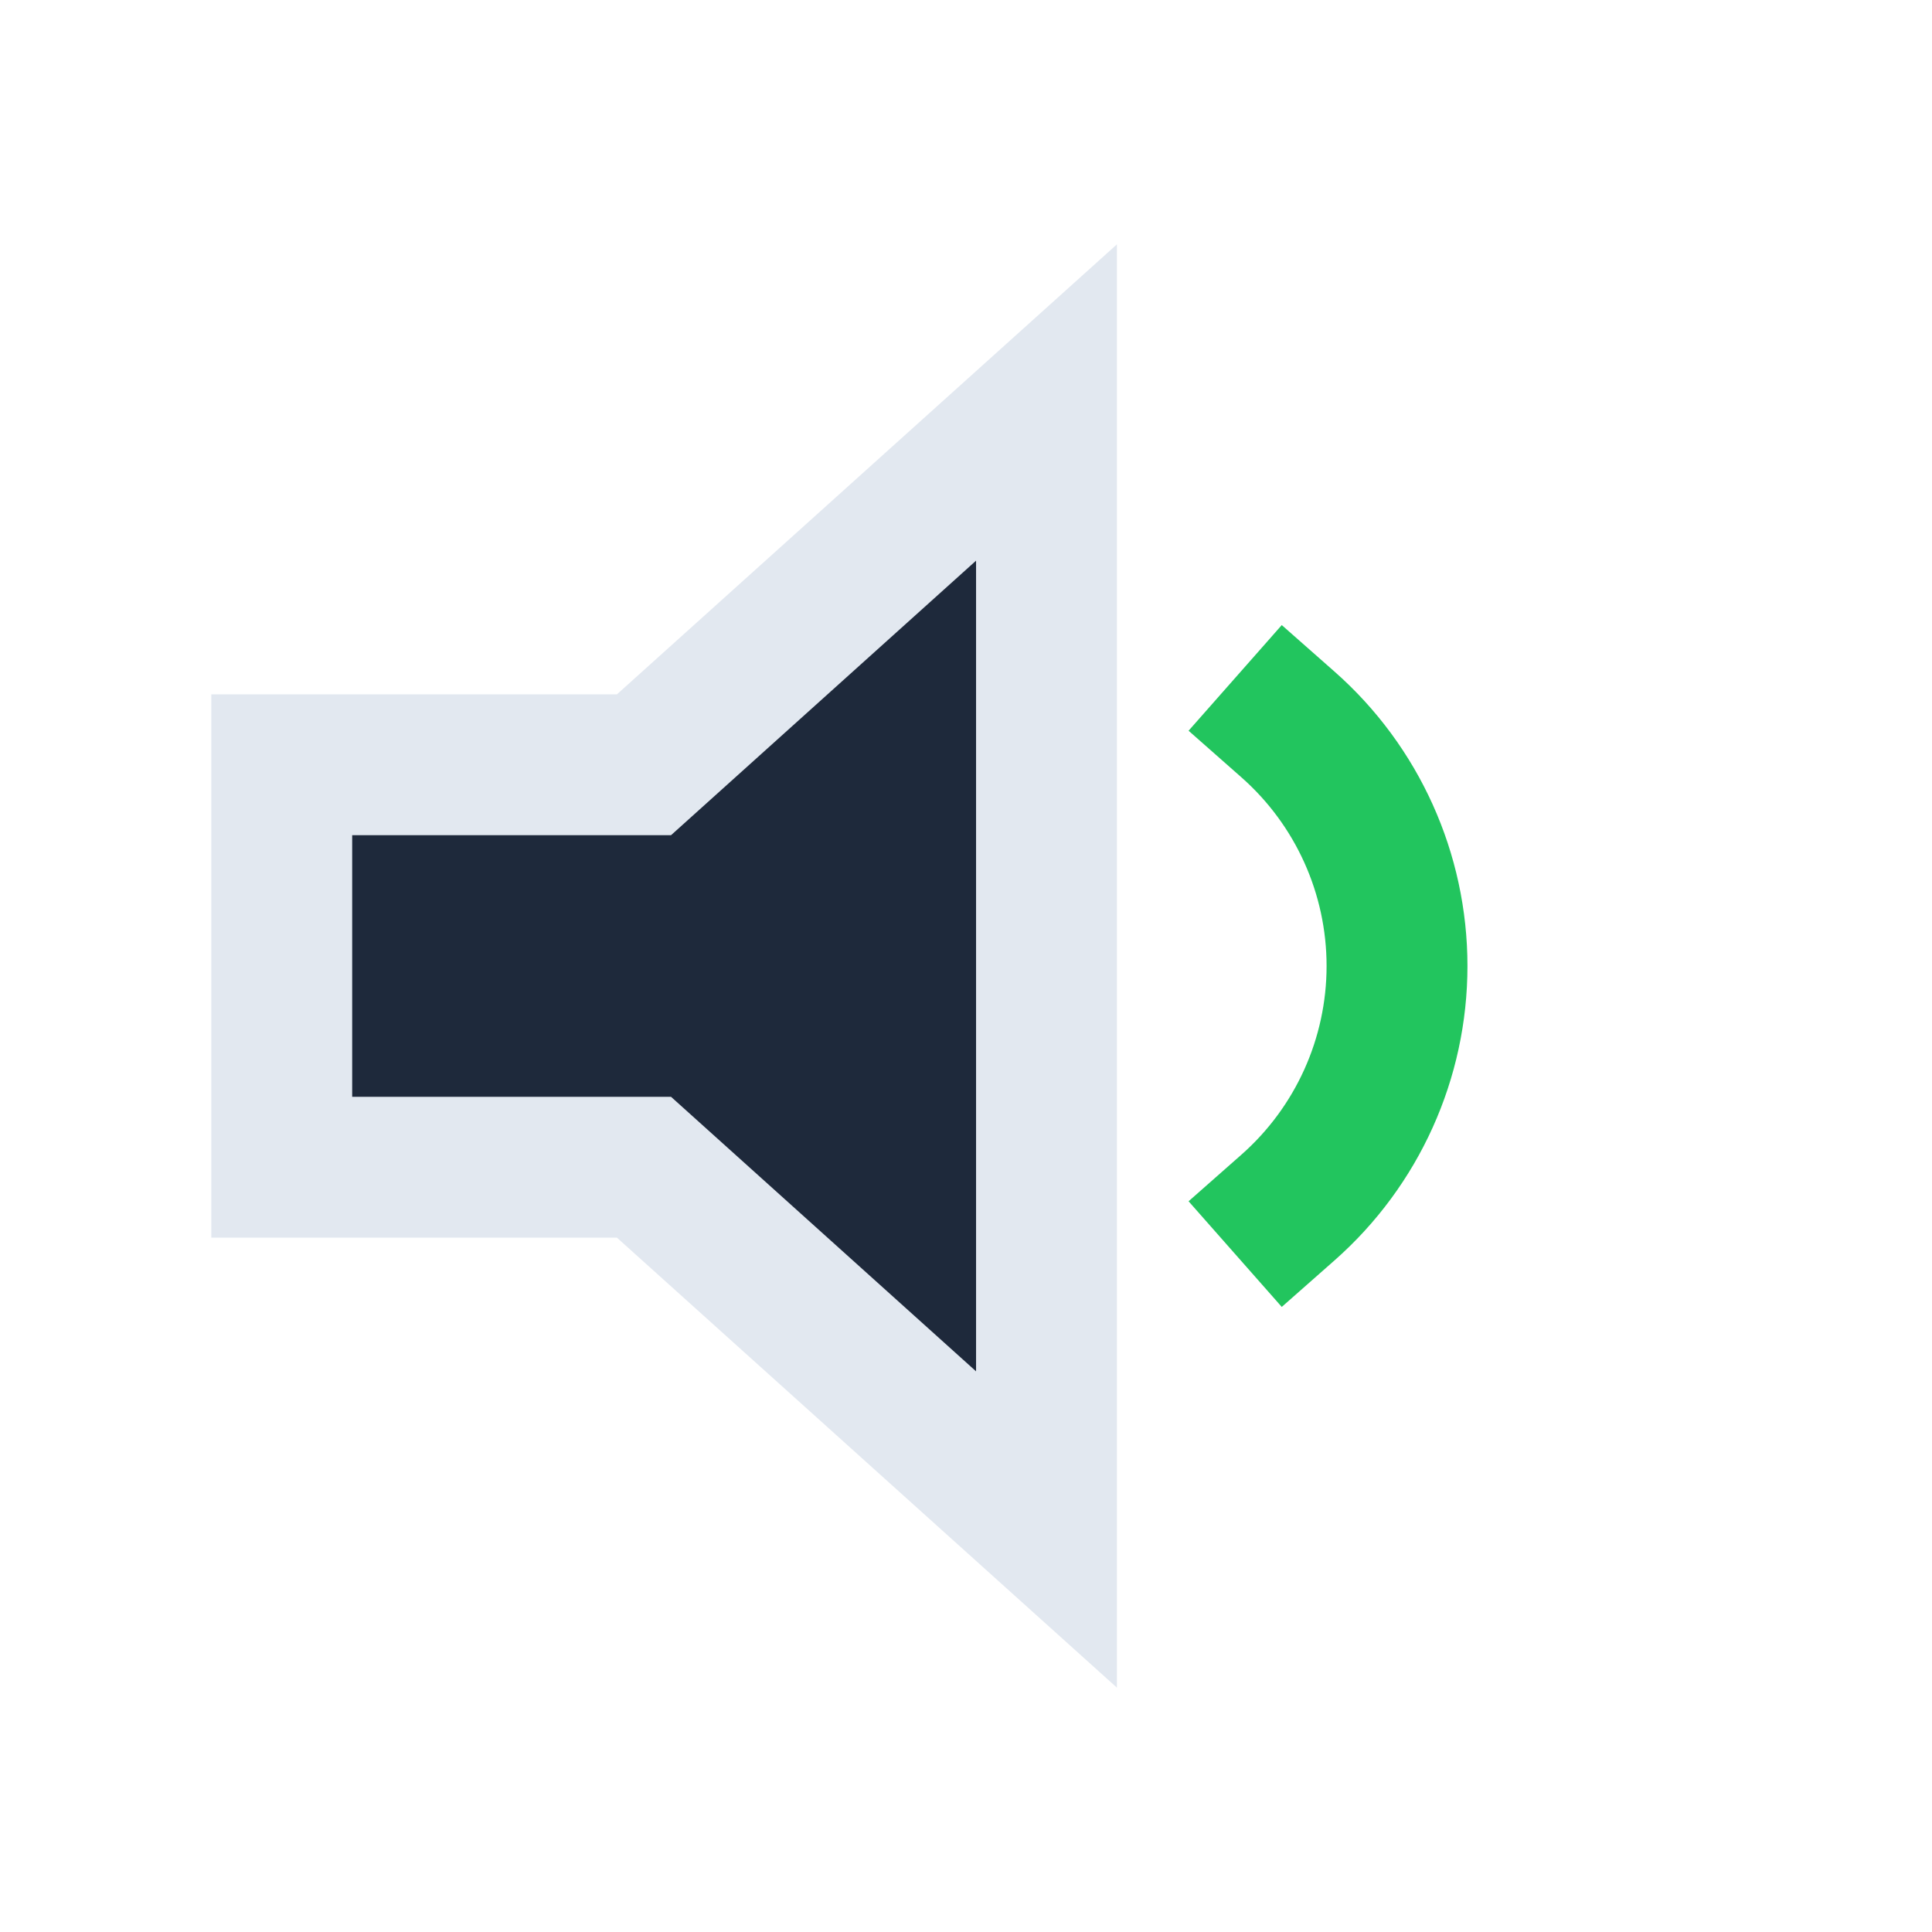
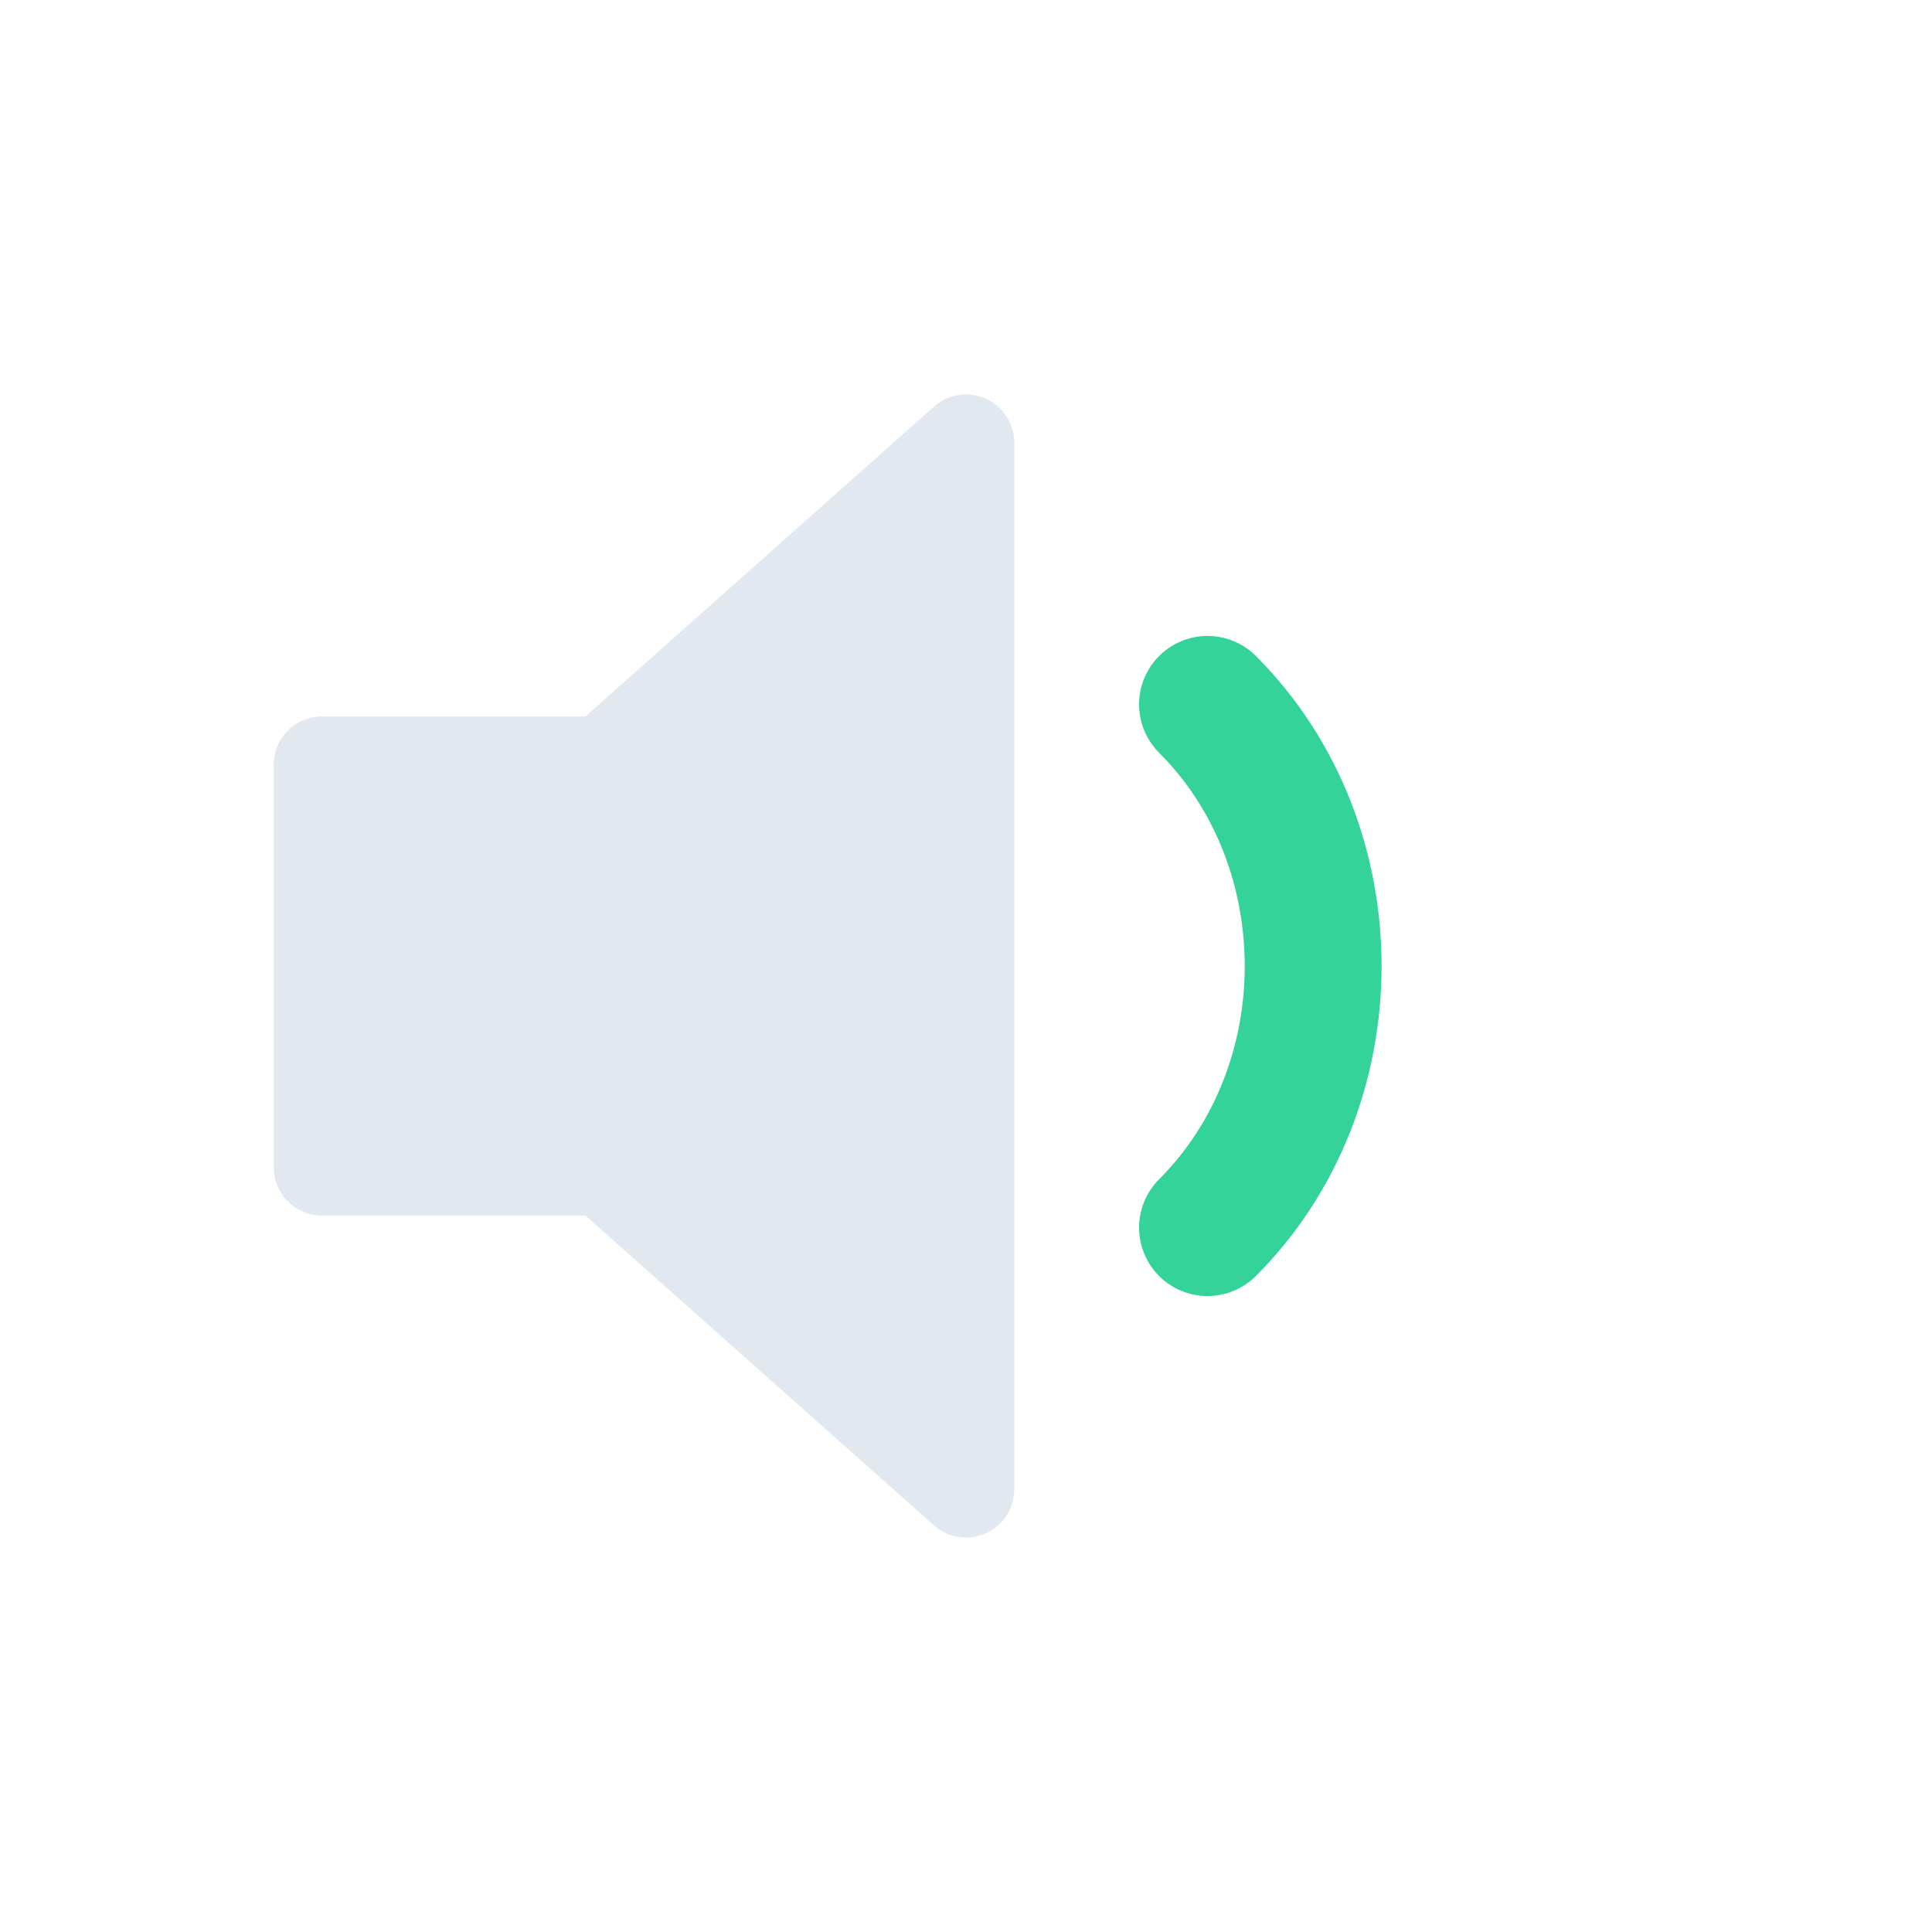
- <svg xmlns="http://www.w3.org/2000/svg" width="24" height="24" viewBox="0 0 24 24" fill="none" stroke-width="1.75" stroke-linecap="square" stroke-linejoin="miter">
-   <polygon points="3.5,9.5 8,9.5 13,5 13,19 8,14.5 3.5,14.5" fill="#1E293B" stroke="#E2E8F0" />
-   <path d="M16 9A4 4 0 0 1 16 15" stroke="#22C55E" />
+ <svg xmlns="http://www.w3.org/2000/svg" width="48" height="48" viewBox="0 0 48 48" fill="none">
+   <defs>
+     <linearGradient id="squircleBg" x1="24" y1="4" x2="24" y2="44" gradientUnits="userSpaceOnUse">
+       <stop offset="0%" stop-color="#1A202C" />
+       <stop offset="52%" stop-color="#131823" />
+       <stop offset="100%" stop-color="#0D1117" />
+     </linearGradient>
+     <linearGradient id="topRim" x1="24" y1="4" x2="24" y2="44" gradientUnits="userSpaceOnUse">
+       <stop offset="0%" stop-color="#FFFFFF" stop-opacity="0.22" />
+       <stop offset="38%" stop-color="#FFFFFF" stop-opacity="0.06" />
+       <stop offset="100%" stop-color="#000000" stop-opacity="0.35" />
+     </linearGradient>
+     <linearGradient id="metalLight" x1="24" y1="10" x2="24" y2="38" gradientUnits="userSpaceOnUse">
+       <stop offset="0%" stop-color="#F8FAFC" />
+       <stop offset="55%" stop-color="#CBD5E1" />
+       <stop offset="100%" stop-color="#64748B" />
+     </linearGradient>
+     <linearGradient id="glassPane" x1="24" y1="10" x2="24" y2="38" gradientUnits="userSpaceOnUse">
+       <stop offset="0%" stop-color="#FFFFFF" stop-opacity="0.18" />
+       <stop offset="100%" stop-color="#94A3B8" stop-opacity="0.05" />
+     </linearGradient>
+     <linearGradient id="oksavi" x1="12" y1="10" x2="36" y2="38" gradientUnits="userSpaceOnUse">
+       <stop offset="0%" stop-color="#34D399" />
+       <stop offset="100%" stop-color="#10B981" />
+     </linearGradient>
+     <linearGradient id="oksaviSoft" x1="24" y1="10" x2="24" y2="38" gradientUnits="userSpaceOnUse">
+       <stop offset="0%" stop-color="#34D399" stop-opacity="0.28" />
+       <stop offset="100%" stop-color="#10B981" stop-opacity="0.08" />
+     </linearGradient>
+     <linearGradient id="amberGrad" x1="24" y1="10" x2="24" y2="38" gradientUnits="userSpaceOnUse">
+       <stop offset="0%" stop-color="#FBBF24" />
+       <stop offset="100%" stop-color="#D97706" />
+     </linearGradient>
+     <linearGradient id="dangerGrad" x1="24" y1="10" x2="24" y2="38" gradientUnits="userSpaceOnUse">
+       <stop offset="0%" stop-color="#FB7185" />
+       <stop offset="100%" stop-color="#E11D48" />
+     </linearGradient>
+     <linearGradient id="folderBack" x1="24" y1="8" x2="24" y2="40" gradientUnits="userSpaceOnUse">
+       <stop offset="0%" stop-color="#1E293B" />
+       <stop offset="100%" stop-color="#0B0F17" />
+     </linearGradient>
+     <linearGradient id="folderPaper" x1="24" y1="12" x2="24" y2="26" gradientUnits="userSpaceOnUse">
+       <stop offset="0%" stop-color="#F8FAFC" stop-opacity="0.92" />
+       <stop offset="100%" stop-color="#CBD5E1" stop-opacity="0.72" />
+     </linearGradient>
+     <linearGradient id="folderFront" x1="24" y1="16" x2="24" y2="42" gradientUnits="userSpaceOnUse">
+       <stop offset="0%" stop-color="#283548" />
+       <stop offset="48%" stop-color="#182130" />
+       <stop offset="100%" stop-color="#0E131D" />
+     </linearGradient>
+     <linearGradient id="docBody" x1="24" y1="5" x2="24" y2="43" gradientUnits="userSpaceOnUse">
+       <stop offset="0%" stop-color="#222B3A" />
+       <stop offset="100%" stop-color="#0E131C" />
+     </linearGradient>
+     <linearGradient id="docFold" x1="30" y1="5" x2="39" y2="14" gradientUnits="userSpaceOnUse">
+       <stop offset="0%" stop-color="#475569" />
+       <stop offset="100%" stop-color="#1E293B" />
+     </linearGradient>
+   </defs>
+   <path d="M8 19H15L24 11V37L15 29H8V19Z" fill="#E2E8F0" stroke="#E2E8F0" stroke-width="2.4" stroke-linejoin="round" />
+   <path d="M30 17.5C33.5 21 33.5 27 30 30.5" stroke="#34D399" stroke-width="3.4" stroke-linecap="round" />
</svg>
